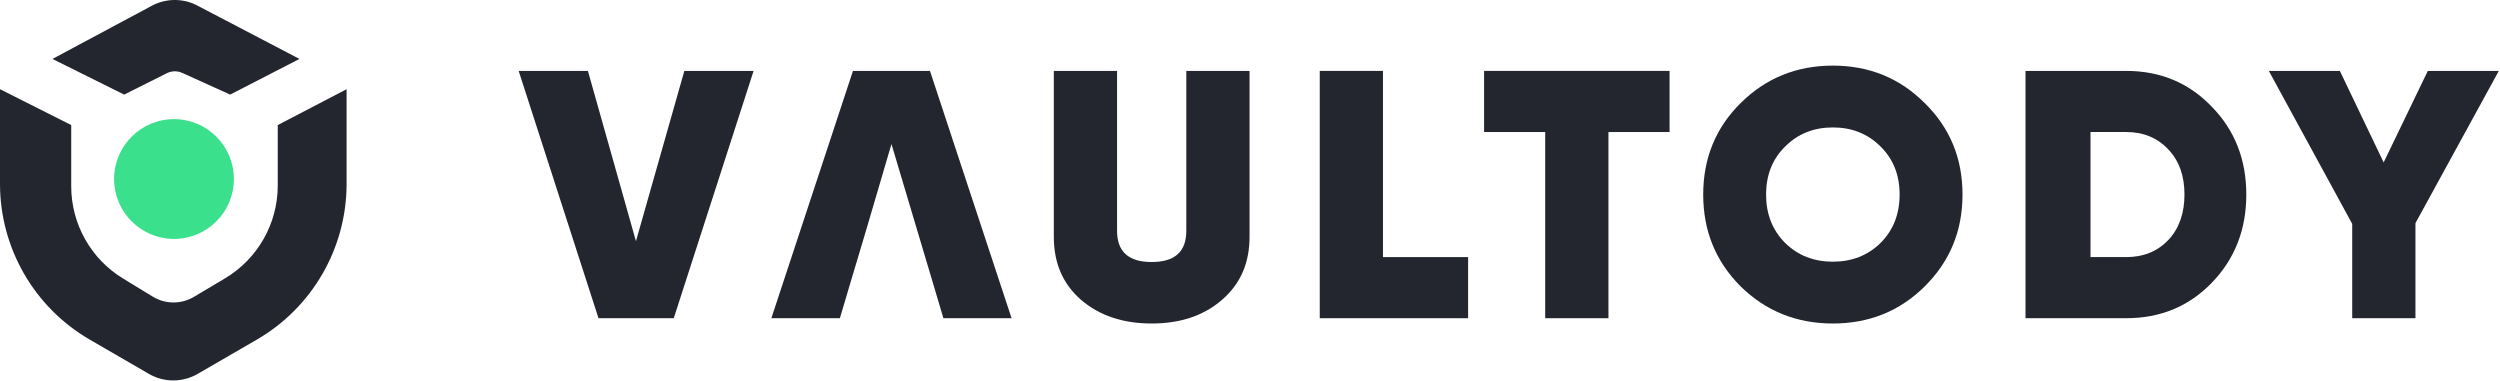
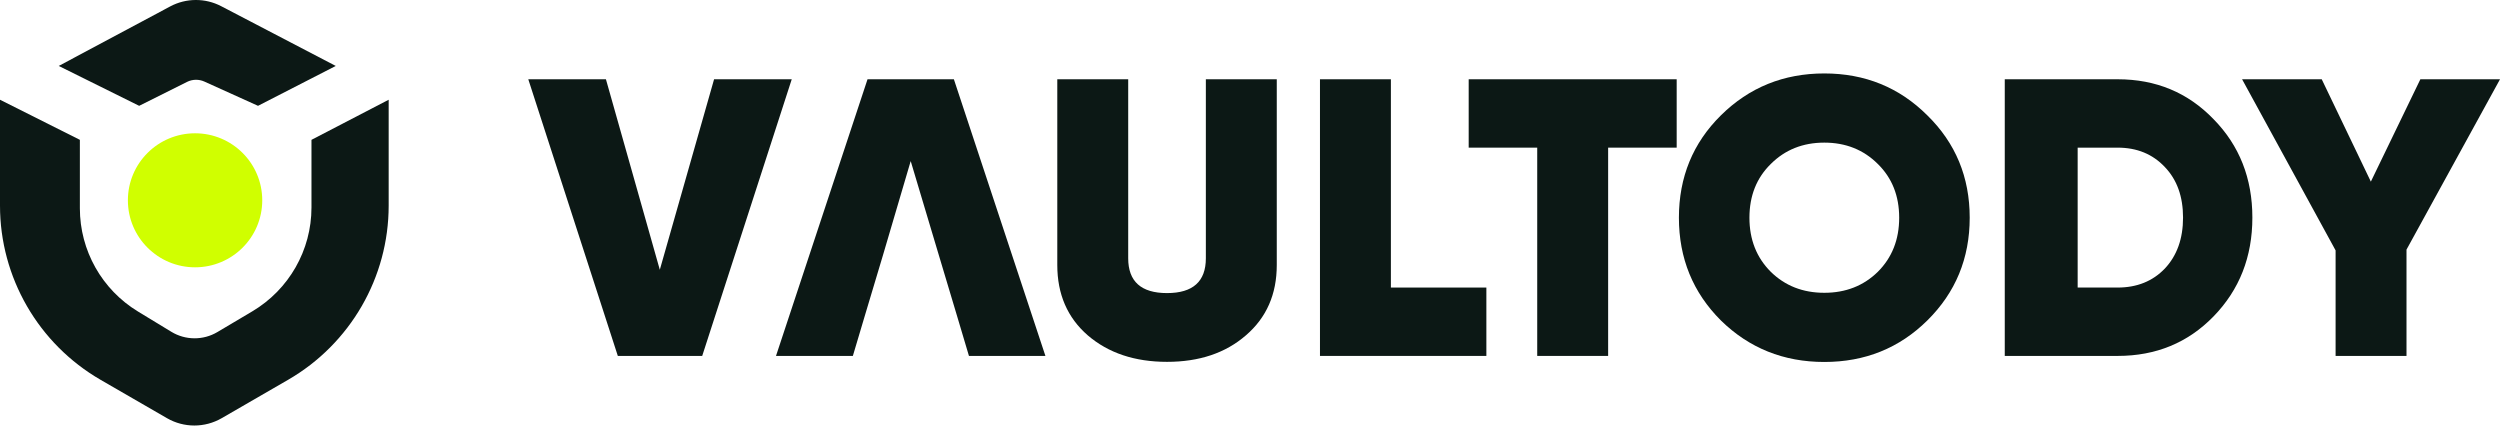
- <svg xmlns="http://www.w3.org/2000/svg" width="184" height="28" viewBox="0 0 184 28" fill="none">
-   <path d="M183.913 5.219L177.777 16.425V23.42H173.123V16.477L166.986 5.219H172.213L175.437 11.953L178.687 5.219H183.913Z" fill="#23262E" />
-   <path d="M156.487 5.219C159.001 5.219 161.098 6.094 162.779 7.845C164.478 9.578 165.328 11.736 165.328 14.319C165.328 16.902 164.478 19.069 162.779 20.82C161.098 22.553 159.001 23.42 156.487 23.42H149.077V5.219H156.487ZM156.487 18.922C157.752 18.922 158.784 18.506 159.581 17.673C160.379 16.824 160.777 15.706 160.777 14.319C160.777 12.932 160.379 11.823 159.581 10.991C158.784 10.142 157.752 9.717 156.487 9.717H153.861V18.922H156.487Z" fill="#23262E" />
-   <path d="M141.658 21.08C139.821 22.9 137.568 23.81 134.898 23.81C132.229 23.81 129.966 22.9 128.112 21.08C126.274 19.242 125.356 16.989 125.356 14.32C125.356 11.65 126.274 9.405 128.112 7.585C129.966 5.748 132.229 4.829 134.898 4.829C137.568 4.829 139.821 5.748 141.658 7.585C143.513 9.405 144.441 11.65 144.441 14.32C144.441 16.989 143.513 19.242 141.658 21.08ZM131.388 17.882C132.324 18.8 133.494 19.26 134.898 19.26C136.302 19.26 137.472 18.8 138.408 17.882C139.344 16.946 139.812 15.758 139.812 14.32C139.812 12.881 139.344 11.702 138.408 10.783C137.472 9.847 136.302 9.379 134.898 9.379C133.494 9.379 132.324 9.847 131.388 10.783C130.452 11.702 129.984 12.881 129.984 14.32C129.984 15.758 130.452 16.946 131.388 17.882Z" fill="#23262E" />
-   <path d="M122.88 5.219V9.717H118.382V23.42H113.727V9.717H109.229V5.219H122.88Z" fill="#23262E" />
-   <path d="M101.787 18.922H108.053V23.42H97.133V5.219H101.787V18.922Z" fill="#23262E" />
-   <path d="M89.938 22.068C88.603 23.229 86.879 23.81 84.764 23.81C82.649 23.81 80.916 23.229 79.564 22.068C78.229 20.906 77.561 19.363 77.561 17.439V5.219H82.216V16.997C82.216 18.523 83.065 19.285 84.764 19.285C86.463 19.285 87.312 18.523 87.312 16.997V5.219H91.966V17.439C91.966 19.363 91.29 20.906 89.938 22.068Z" fill="#23262E" />
-   <path d="M68.654 20.794L69.434 23.42H74.452L68.446 5.219H62.778L56.772 23.42H61.816L62.596 20.794L63.792 16.789L65.612 10.601L67.458 16.789L68.654 20.794Z" fill="#23262E" />
-   <path d="M44.05 23.42L38.174 5.219H43.27L46.806 17.751L50.368 5.219H55.465L49.589 23.42H44.05Z" fill="#23262E" />
-   <path d="M17.215 13.177C17.215 15.611 15.241 17.585 12.806 17.585C10.371 17.585 8.397 15.611 8.397 13.177C8.397 10.742 10.371 8.768 12.806 8.768C15.241 8.768 17.215 10.742 17.215 13.177Z" fill="#3BE08D" />
-   <path d="M0 13.532V6.566L5.242 9.205V13.71C5.242 16.484 6.688 19.058 9.057 20.5L11.249 21.835C12.175 22.399 13.337 22.405 14.269 21.85L16.557 20.489C18.966 19.055 20.442 16.46 20.442 13.657V9.205L25.509 6.566V13.532C25.509 18.258 22.991 22.627 18.901 24.996L14.548 27.518C13.439 28.16 12.07 28.16 10.96 27.518L6.608 24.996C2.518 22.627 0 18.258 0 13.532Z" fill="#23262E" />
-   <path d="M9.138 6.962L3.86 4.338L11.173 0.424C12.218 -0.135 13.471 -0.142 14.521 0.407L22.04 4.338L16.938 6.962L13.418 5.367C13.054 5.202 12.635 5.21 12.278 5.389L9.138 6.962Z" fill="#23262E" />
+ <svg xmlns="http://www.w3.org/2000/svg" width="188" height="32" viewBox="0 0 188 32" fill="none">
+   <path d="M188.001 5.961L180.969 18.771V26.765H175.637V18.83L168.605 5.961H174.594L178.288 13.659L182.012 5.961H188.001Z" fill="#0C1815" />
+   <path d="M159.249 5.961C162.129 5.961 164.532 6.962 166.459 8.963C168.405 10.944 169.378 13.411 169.378 16.363C169.378 19.315 168.405 21.792 166.459 23.793C164.532 25.775 162.129 26.765 159.249 26.765H150.758V5.961H159.249ZM159.249 21.624C160.699 21.624 161.88 21.148 162.794 20.197C163.708 19.226 164.165 17.948 164.165 16.363C164.165 14.778 163.708 13.51 162.794 12.559C161.88 11.588 160.699 11.103 159.249 11.103H156.24V21.624H159.249Z" fill="#0C1815" />
+   <path d="M144.934 24.099C142.829 26.179 140.247 27.22 137.188 27.22C134.129 27.22 131.537 26.179 129.412 24.099C127.307 21.999 126.254 19.423 126.254 16.372C126.254 13.32 127.307 10.754 129.412 8.674C131.537 6.574 134.129 5.523 137.188 5.523C140.247 5.523 142.829 6.574 144.934 8.674C147.059 10.754 148.122 13.32 148.122 16.372C148.122 19.423 147.059 21.999 144.934 24.099ZM133.166 20.443C134.238 21.493 135.579 22.018 137.188 22.018C138.797 22.018 140.137 21.493 141.21 20.443C142.282 19.373 142.819 18.016 142.819 16.372C142.819 14.727 142.282 13.38 141.21 12.329C140.137 11.259 138.797 10.725 137.188 10.725C135.579 10.725 134.238 11.259 133.166 12.329C132.093 13.38 131.557 14.727 131.557 16.372C131.557 18.016 132.093 19.373 133.166 20.443Z" fill="#0C1815" />
+   <path d="M126.086 5.961V11.103H120.932V26.765H115.599V11.103H110.445V5.961H126.086Z" fill="#0C1815" />
+   <path d="M104.595 21.624H111.775V26.765H99.262V5.961H104.595V21.624Z" fill="#0C1815" />
+   <path d="M93.689 25.22C92.16 26.547 90.183 27.211 87.76 27.211C85.337 27.211 83.351 26.547 81.802 25.22C80.272 23.892 79.508 22.129 79.508 19.93V5.961H84.841V19.424C84.841 21.168 85.814 22.04 87.76 22.04C89.707 22.04 90.68 21.168 90.68 19.424V5.961H96.013V19.93C96.013 22.129 95.238 23.892 93.689 25.22Z" fill="#0C1815" />
+   <path d="M71.971 23.764L72.865 26.765H78.615L71.732 5.961H65.238L58.355 26.765H64.135L65.029 23.764L66.4 19.187L68.485 12.113L70.6 19.187L71.971 23.764Z" fill="#0C1815" />
+   <path d="M46.46 26.765L39.727 5.961H45.566L49.618 20.286L53.699 5.961H59.539L52.806 26.765H46.46Z" fill="#0C1815" />
+   <path d="M19.721 15.063C19.721 17.846 17.459 20.102 14.669 20.102C11.879 20.102 9.617 17.846 9.617 15.063C9.617 12.28 11.879 10.023 14.669 10.023C17.459 10.023 19.721 12.28 19.721 15.063Z" fill="#D0FF00" />
+   <path d="M0 15.462V7.5L6.006 10.516V15.666C6.006 18.837 7.663 21.778 10.378 23.427L12.889 24.953C13.95 25.597 15.282 25.604 16.349 24.97L18.972 23.414C21.732 21.776 23.423 18.809 23.423 15.605V10.516L29.228 7.5V15.462C29.228 20.864 26.343 25.858 21.657 28.566L16.67 31.448C15.398 32.183 13.83 32.183 12.559 31.448L7.571 28.566C2.885 25.858 0 20.864 0 15.462Z" fill="#0C1815" />
+   <path d="M10.465 7.958L4.418 4.959L12.797 0.484C13.994 -0.155 15.43 -0.162 16.634 0.466L25.249 4.959L19.403 7.958L15.37 6.134C14.953 5.946 14.472 5.955 14.063 6.16L10.465 7.958Z" fill="#0C1815" />
</svg>
